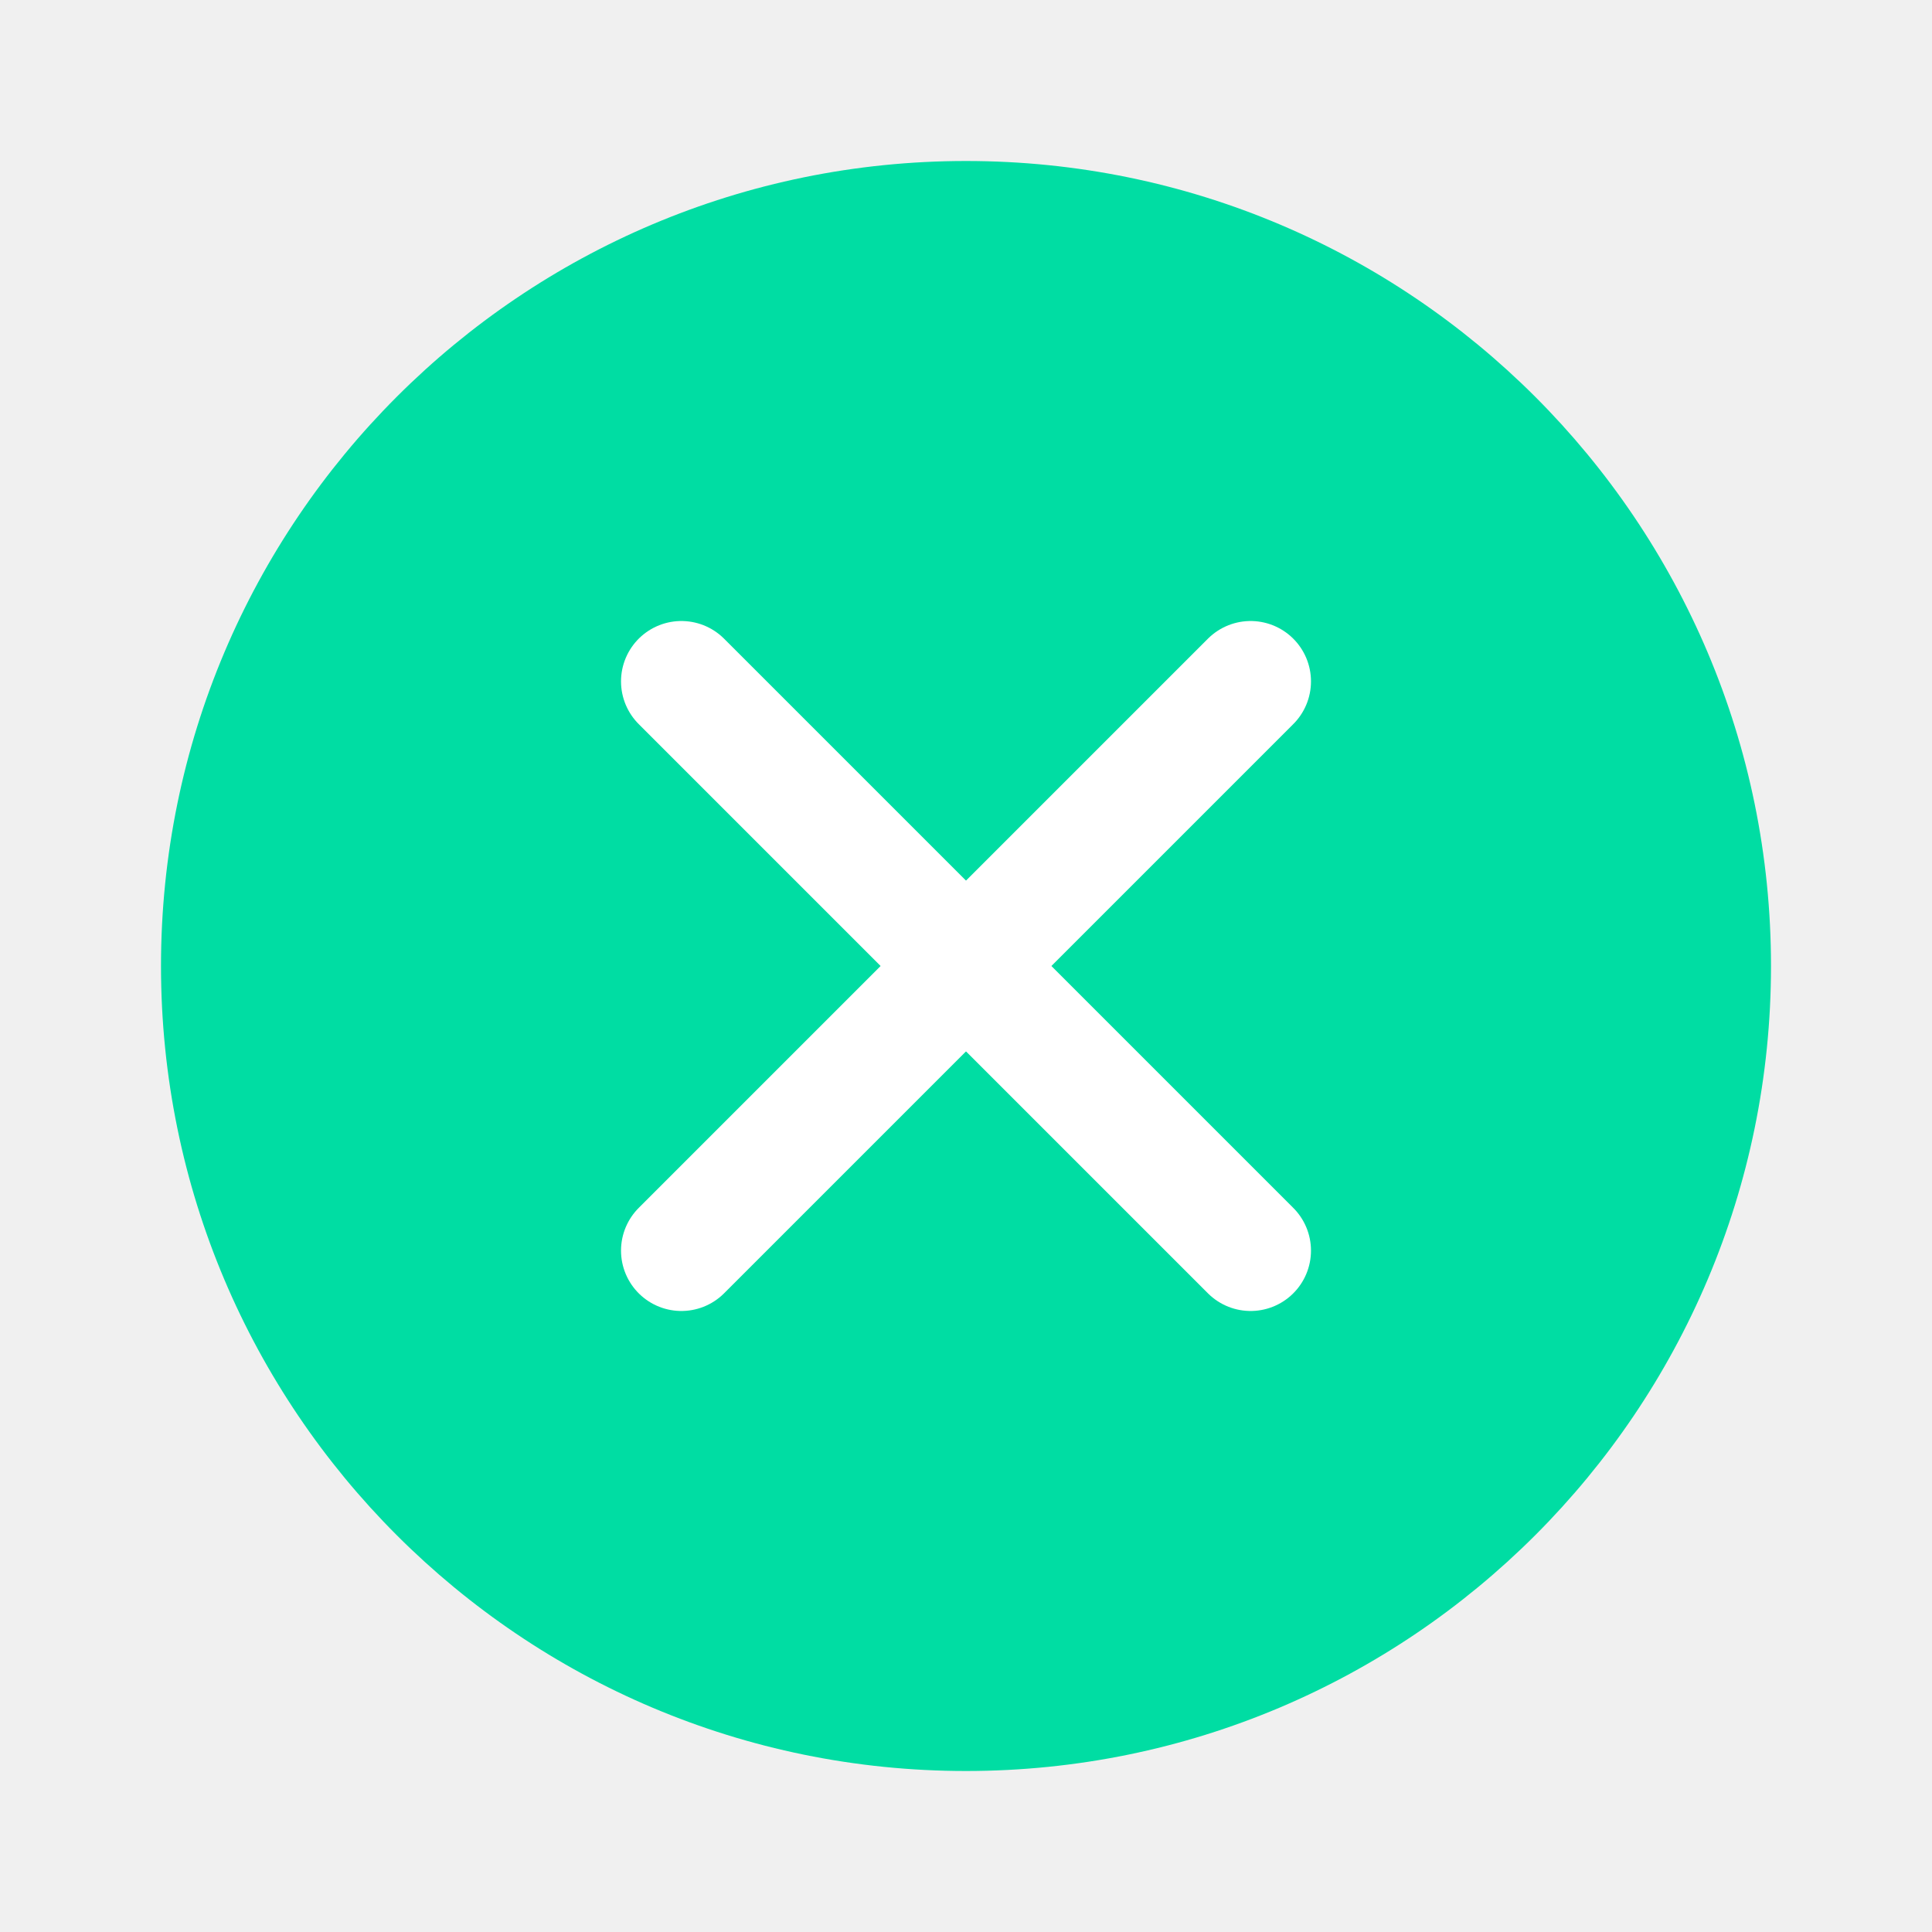
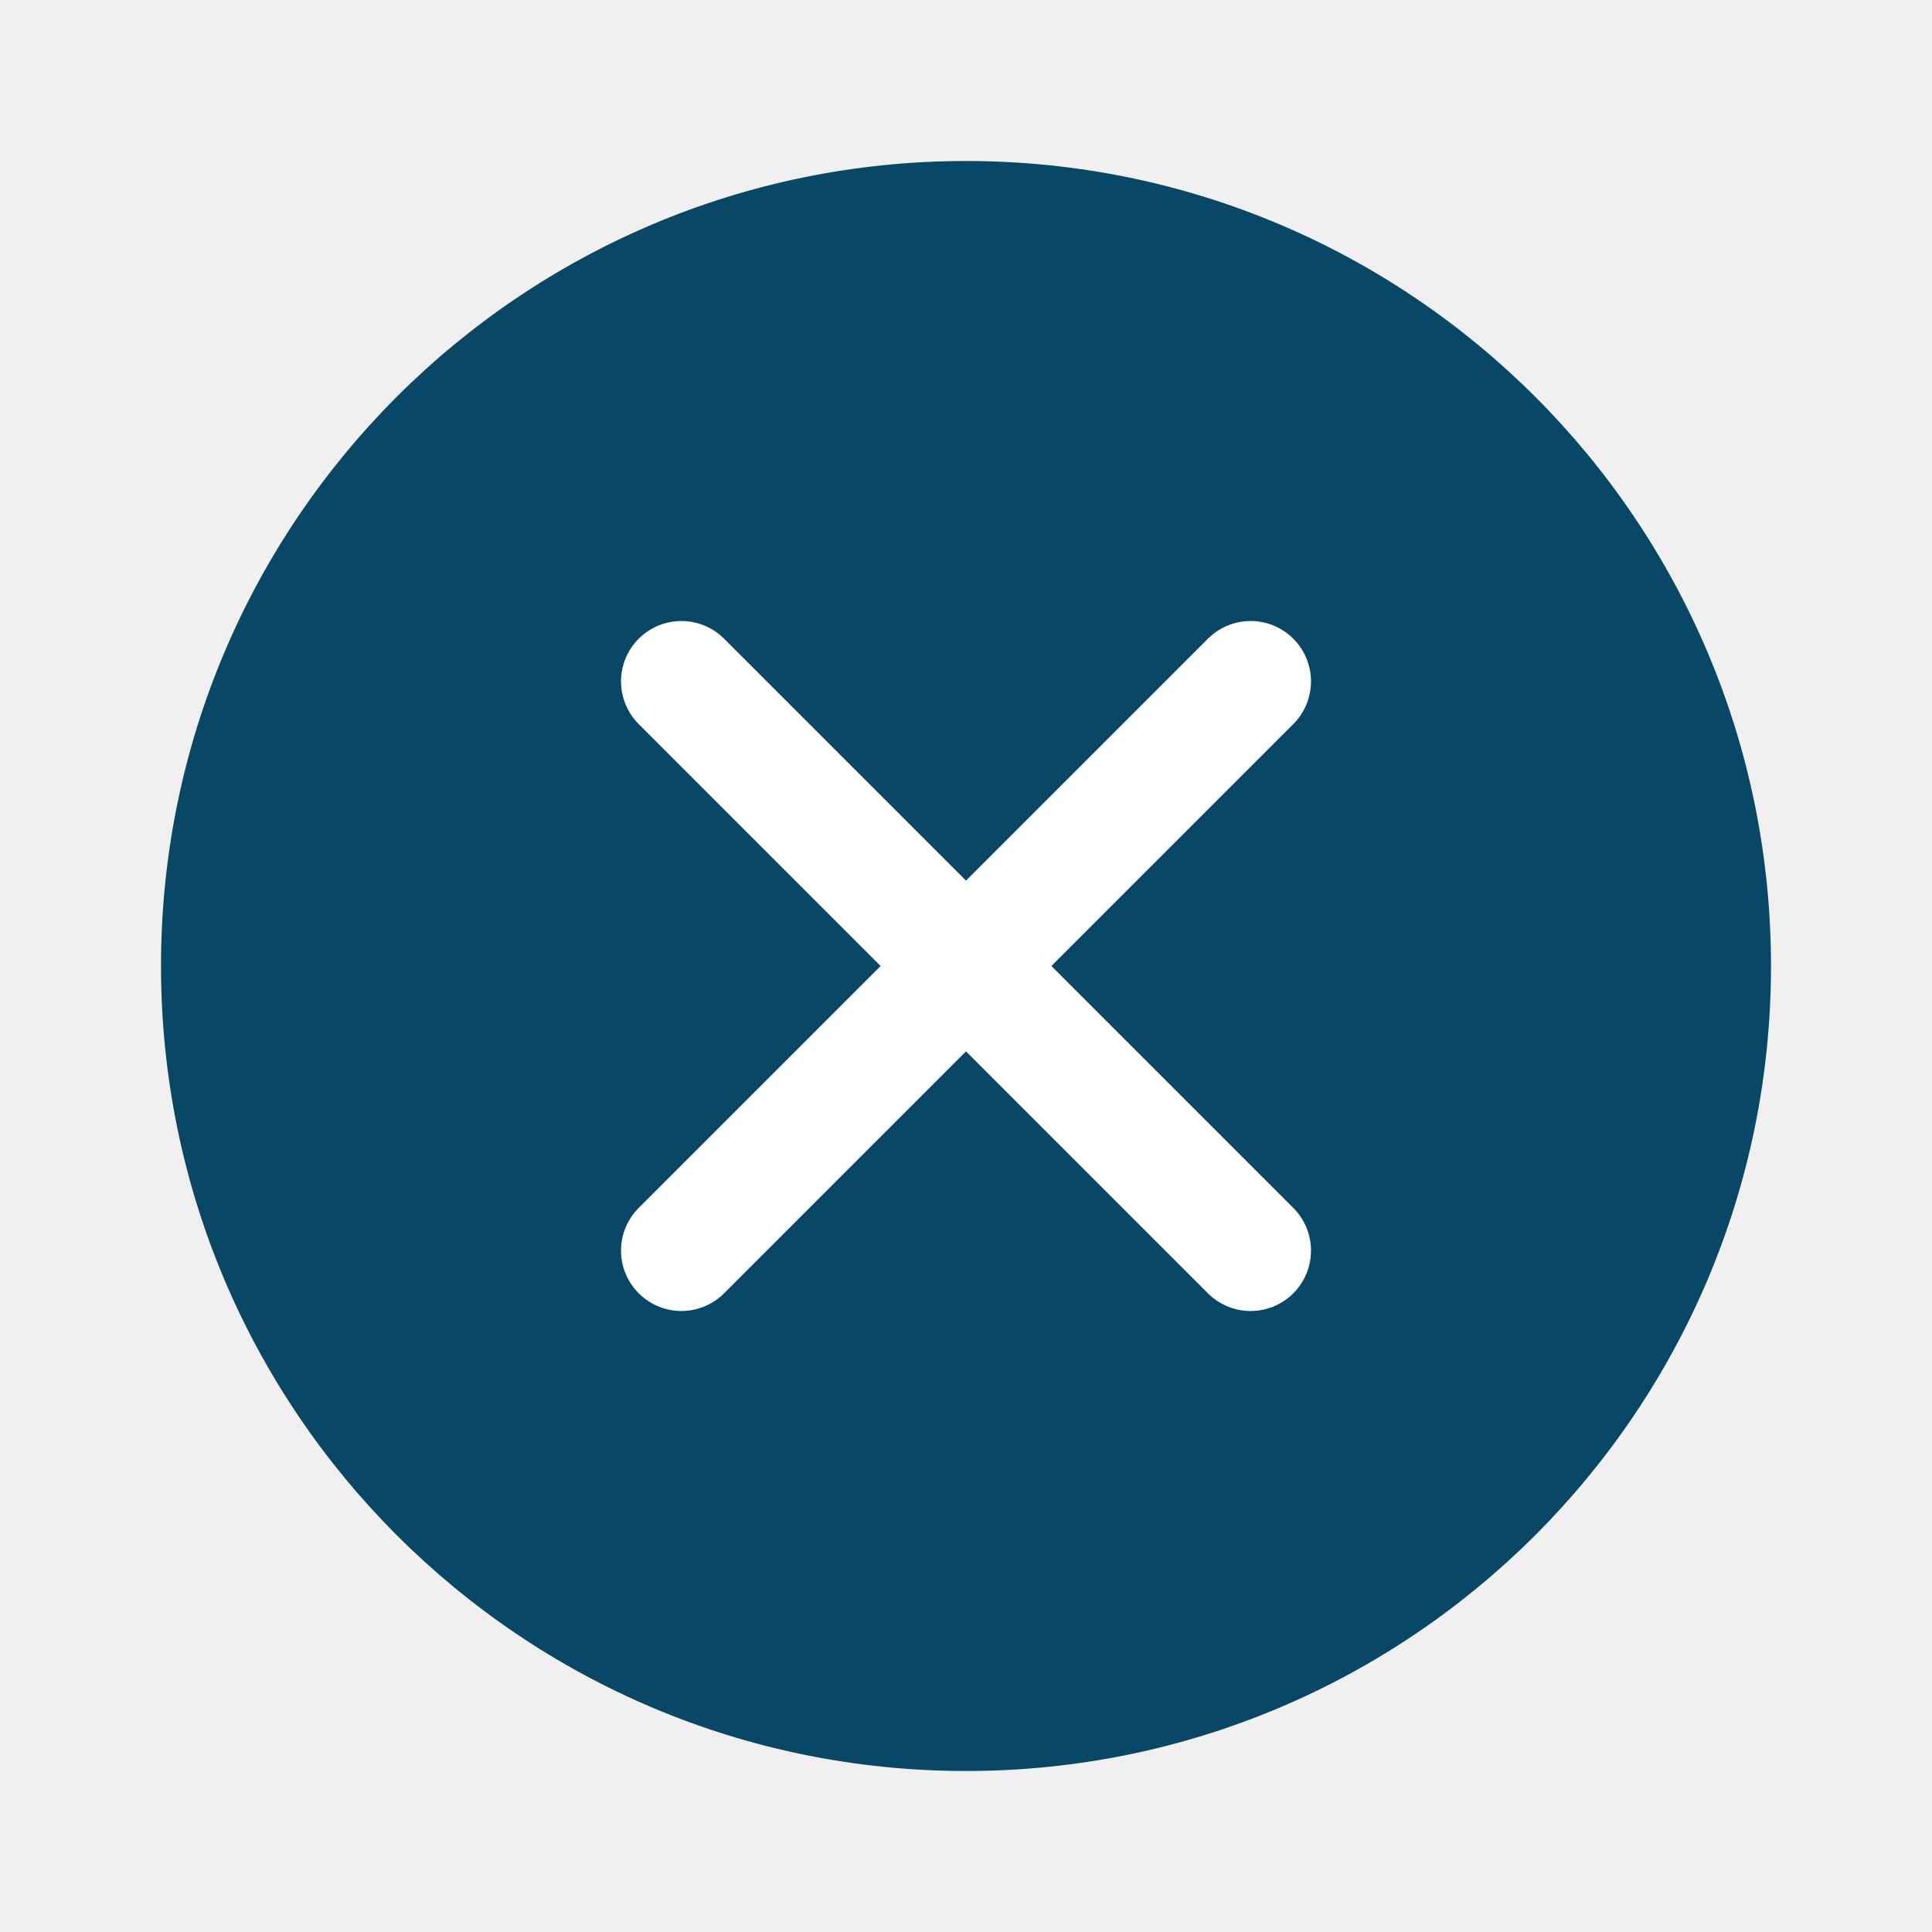
<svg xmlns="http://www.w3.org/2000/svg" width="48" height="48" viewBox="0 0 48 48" fill="none">
-   <circle cx="24" cy="24" r="20" fill="#00DDA3" />
+   <circle cx="24" cy="24" r="20" fill="#094766" />
  <path d="M16.929 31.071L31.071 16.929" stroke="white" stroke-width="3" stroke-linecap="round" />
  <path d="M16.929 16.929L31.071 31.071" stroke="white" stroke-width="3" stroke-linecap="round" />
</svg>
